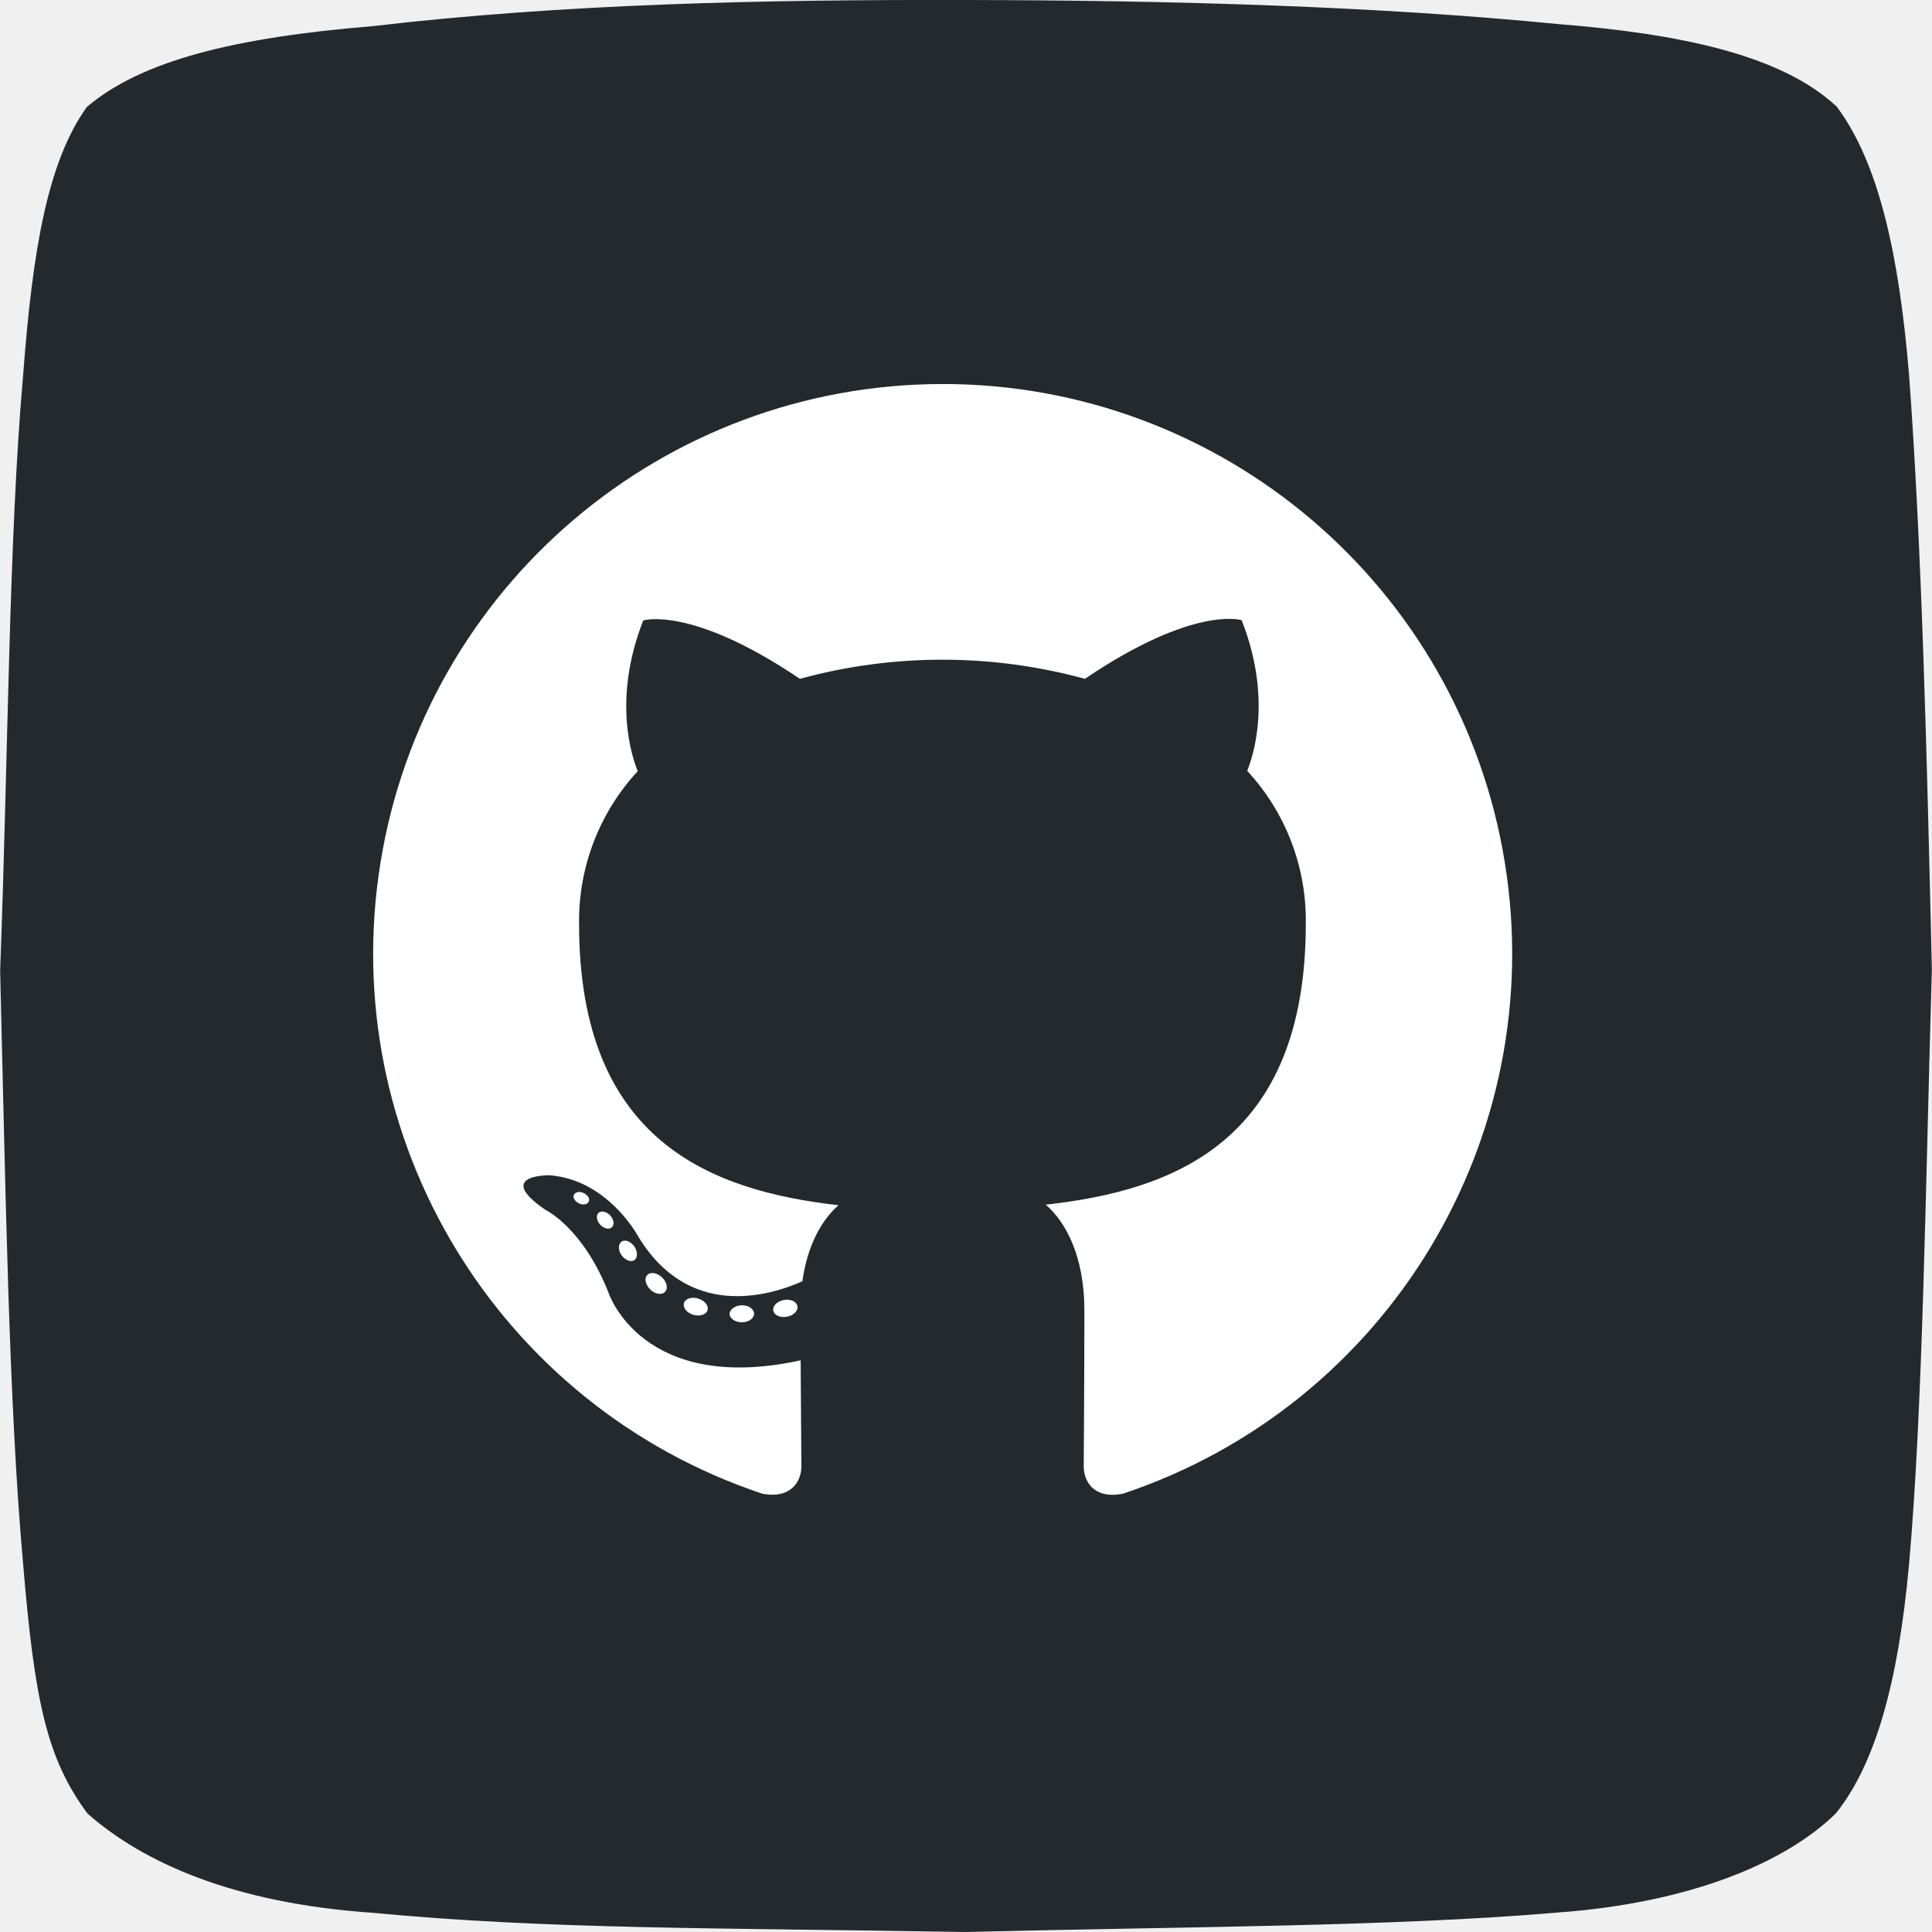
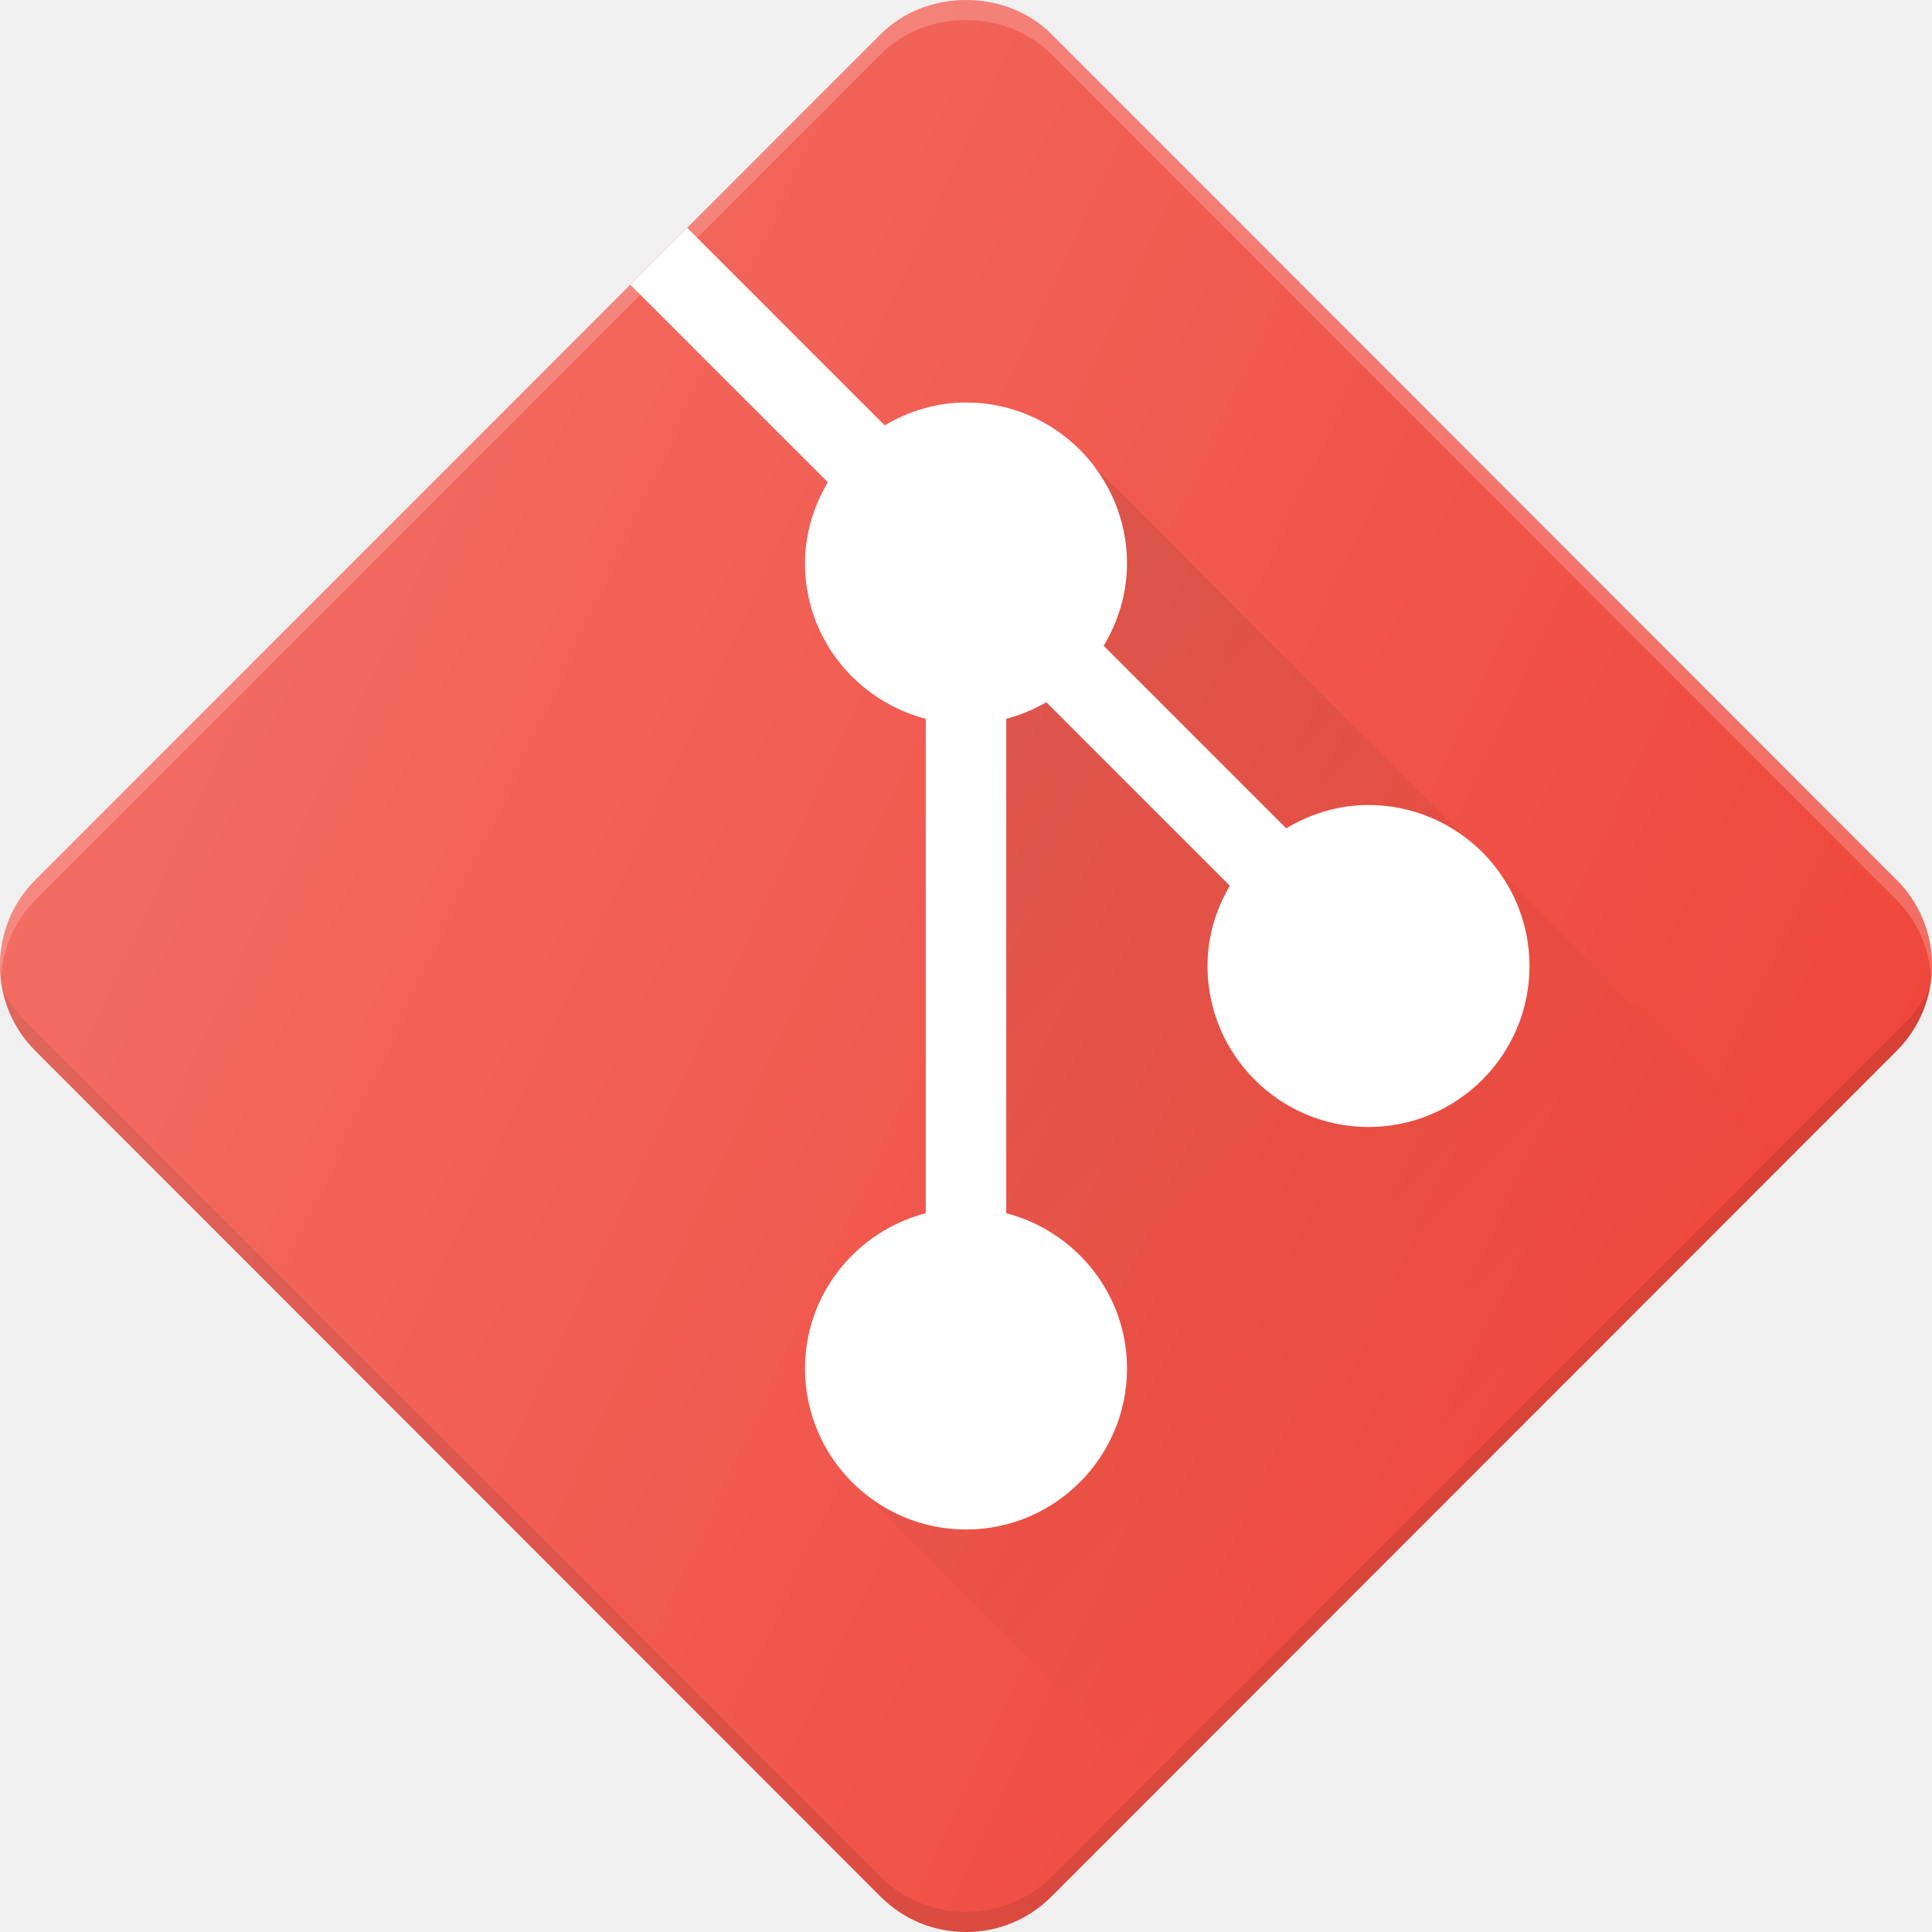
- <svg xmlns="http://www.w3.org/2000/svg" data-name="Layer 1" id="Layer_1" viewBox="0 0 508.33 508.36">
-   <defs>
-     <style>.cls-1{fill:#24292e;fill-rule:evenodd;}.cls-2{fill:#fff;}</style>
-   </defs>
-   <path class="cls-1" d="M485,29.72c11.45,15.13,16.61,40.21,19.15,70.7,3.36,45.5,4.71,100.1,6,156.52-1.67,57.47-2.35,115.43-6,156.52-2.88,31.54-9,52.66-19.22,65.47-13,12.79-37.94,23.59-73.5,26.15-43.25,3.69-96.61,3.65-155.48,5.1-65.44-1.12-109.82-.64-156.38-5.08-36.32-2.52-60.08-13.19-74.7-26.07-10.83-14.54-14-30-17-66.24-3.75-41.85-4.58-98.56-6-155.54C4,200.57,4.13,143.44,7.9,100.74,10.43,67.05,14.42,44.4,24.65,30,39,17.77,63.48,11.69,100,8.69c50-5.85,102.06-7,155.88-6.87,55.39.09,108.56,1.67,156,6.34,32,2.56,58.48,8.07,73.07,21.56Z" transform="translate(-1.83 -1.82)" />
-   <path class="cls-2" d="M249.83,102.87a149.85,149.85,0,0,0-47.37,292c7.49,1.39,10.24-3.25,10.24-7.21,0-3.57-.14-15.38-.2-27.9C170.81,368.83,162,342.09,162,342.09c-6.82-17.32-16.64-21.92-16.64-21.92-13.6-9.3,1-9.11,1-9.11,15,1.06,23,15.44,23,15.44,13.36,22.9,35.05,16.28,43.6,12.45,1.34-9.68,5.23-16.29,9.51-20-33.28-3.79-68.27-16.64-68.27-74a58,58,0,0,1,15.44-40.22c-1.56-3.78-6.68-19,1.45-39.65,0,0,12.58-4,41.21,15.36a142.09,142.09,0,0,1,75,0C316,161,328.53,165,328.53,165c8.16,20.64,3,35.88,1.47,39.65a57.87,57.87,0,0,1,15.42,40.22c0,57.55-35.05,70.22-68.42,73.93,5.37,4.65,10.16,13.77,10.16,27.75,0,20-.17,36.18-.17,41.12,0,4,2.7,8.66,10.29,7.19a149.85,149.85,0,0,0-47.45-292Z" transform="translate(-1.83 -1.82)" />
-   <path class="cls-2" d="M156.75,318c-.33.75-1.5,1-2.57.46s-1.7-1.5-1.34-2.25,1.49-1,2.58-.47,1.71,1.51,1.33,2.26Z" transform="translate(-1.83 -1.82)" />
-   <path class="cls-2" d="M162.82,324.76c-.71.66-2.11.35-3.06-.69s-1.16-2.44-.44-3.11,2.09-.35,3.07.69,1.17,2.44.43,3.11Z" transform="translate(-1.83 -1.82)" />
-   <path class="cls-2" d="M168.73,333.39c-.92.64-2.42,0-3.35-1.29s-.92-2.93,0-3.57,2.41-.06,3.35,1.26.92,3,0,3.61Z" transform="translate(-1.83 -1.82)" />
-   <path class="cls-2" d="M176.82,341.73c-.82.91-2.57.66-3.85-.57s-1.67-2.92-.85-3.83,2.59-.65,3.88.57,1.7,2.93.82,3.83Z" transform="translate(-1.83 -1.82)" />
-   <path class="cls-2" d="M188,346.57c-.36,1.17-2,1.71-3.74,1.21s-2.8-1.89-2.46-3.07,2-1.74,3.75-1.2,2.8,1.88,2.45,3.07Z" transform="translate(-1.83 -1.82)" />
-   <path class="cls-2" d="M200.25,347.47c0,1.24-1.4,2.26-3.18,2.28s-3.24-1-3.26-2.18,1.41-2.26,3.2-2.29,3.24,1,3.24,2.19Z" transform="translate(-1.83 -1.82)" />
-   <path class="cls-2" d="M211.66,345.52c.21,1.2-1,2.44-2.79,2.77s-3.35-.43-3.57-1.62,1-2.47,2.78-2.79,3.36.42,3.58,1.64Z" transform="translate(-1.83 -1.82)" />
+ <svg xmlns="http://www.w3.org/2000/svg" enable-background="new 0 0 24 24" id="Layer_1" version="1.1" viewBox="0 0 24 24" xml:space="preserve">
+   <g>
+     <path d="M23.562,10.932c-0.001,0-0.001-0-0.001-0L13.062,0.426   c-0.566-0.568-1.558-0.567-2.122-0L0.438,10.932C0.156,11.216,0,11.593,0,11.993   c0,0.401,0.156,0.778,0.439,1.061l10.499,10.506   C11.222,23.844,11.599,24,12,24s0.778-0.156,1.061-0.44l10.5-10.506   C23.844,12.771,24,12.393,24,11.993C24,11.593,23.844,11.216,23.562,10.932z" fill="#EF473B" />
+     <path d="M23.681,12.69l-10.609,10.616   C12.786,23.592,12.406,23.75,12,23.75s-0.786-0.158-1.073-0.445L0.319,12.69   c-0.124-0.124-0.219-0.268-0.292-0.422c0.055,0.296,0.195,0.569,0.413,0.786   l10.499,10.506C11.222,23.844,11.599,24,12,24s0.778-0.156,1.061-0.44   l10.5-10.506c0.217-0.217,0.358-0.49,0.413-0.786   C23.9,12.422,23.805,12.566,23.681,12.69z" fill="#010101" opacity="0.1" />
+     <path d="M17,10c-0.375,0-0.722,0.11-1.022,0.29l-2.268-2.268   C13.89,7.722,14,7.375,14,7c0-1.103-0.897-2-2-2   c-0.37,0-0.712,0.108-1.01,0.284L8.536,2.83L7.83,3.537l2.454,2.454   C10.108,6.288,10,6.63,10,7c0,0.929,0.64,1.705,1.5,1.929v6.142   C10.64,15.295,10,16.071,10,17c0,1.103,0.897,2,2,2s2-0.897,2-2   c0-0.929-0.64-1.705-1.5-1.929V8.929c0.177-0.046,0.343-0.116,0.497-0.206   l2.28,2.28C15.105,11.298,15,11.635,15,12c0,1.103,0.897,2,2,2s2-0.897,2-2   S18.103,10,17,10z" fill="#FFFFFF" />
+     <path d="M0.438,11.182L10.939,0.675   c0.564-0.567,1.556-0.567,2.122,0l10.499,10.506c0,0,0,0,0.001,0   c0.252,0.254,0.397,0.583,0.426,0.936C23.991,12.076,24,12.035,24,11.993   c0-0.4-0.156-0.777-0.438-1.061c-0.001,0-0.001-0-0.001-0L13.062,0.426   c-0.566-0.568-1.558-0.567-2.122-0L0.438,10.932C0.156,11.216,0,11.593,0,11.993   c0,0.042,0.009,0.083,0.012,0.125C0.042,11.765,0.186,11.436,0.438,11.182z" fill="#FFFFFF" opacity="0.2" />
+     <linearGradient gradientUnits="userSpaceOnUse" id="SVGID_1_" x1="9.669" x2="18.307" y1="9.676" y2="18.313">
+       <stop offset="0" style="stop-color:#010101;stop-opacity:0.1" />
+       <stop offset="1" style="stop-color:#010101;stop-opacity:0" />
+     </linearGradient>
+     <path d="M18.549,10.75C18.827,11.094,19,11.525,19,12   c0,1.103-0.897,2-2,2s-2-0.897-2-2c0-0.365,0.105-0.702,0.277-0.997L12.997,8.723   C12.843,8.813,12.677,8.883,12.5,8.929v6.142c0.86,0.224,1.5,1,1.5,1.929   c0,1.103-0.897,2-2,2c-0.511,0-0.974-0.199-1.328-0.516l3.732,3.732l7.803-7.808   L18.549,10.75z M13.71,8.022l2.268,2.268C16.278,10.11,16.625,10,17,10   c0.475,0,0.906,0.174,1.25,0.451l-4.678-4.678L13.57,5.776   C13.835,6.115,14,6.537,14,7C14,7.375,13.89,7.722,13.71,8.022z" fill="url(#SVGID_1_)" />
+     <linearGradient gradientUnits="userSpaceOnUse" id="SVGID_2_" x1="2.014" x2="21.983" y1="7.34" y2="16.652">
+       <stop offset="0" style="stop-color:#FFFFFF;stop-opacity:0.2" />
+       <stop offset="1" style="stop-color:#FFFFFF;stop-opacity:0" />
+     </linearGradient>
+     <path d="M23.562,10.932c-0.001,0-0.001-0-0.001-0L13.062,0.426   c-0.566-0.568-1.558-0.567-2.122-0L0.438,10.932C0.156,11.216,0,11.593,0,11.993   c0,0.401,0.156,0.778,0.439,1.061l10.499,10.506   C11.222,23.844,11.599,24,12,24s0.778-0.156,1.061-0.44l10.5-10.506   C23.844,12.771,24,12.393,24,11.993C24,11.593,23.844,11.216,23.562,10.932z" fill="url(#SVGID_2_)" />
+   </g>
+   <g />
+   <g />
+   <g />
+   <g />
+   <g />
+   <g />
+   <g />
+   <g />
+   <g />
+   <g />
+   <g />
+   <g />
+   <g />
+   <g />
+   <g />
</svg>
